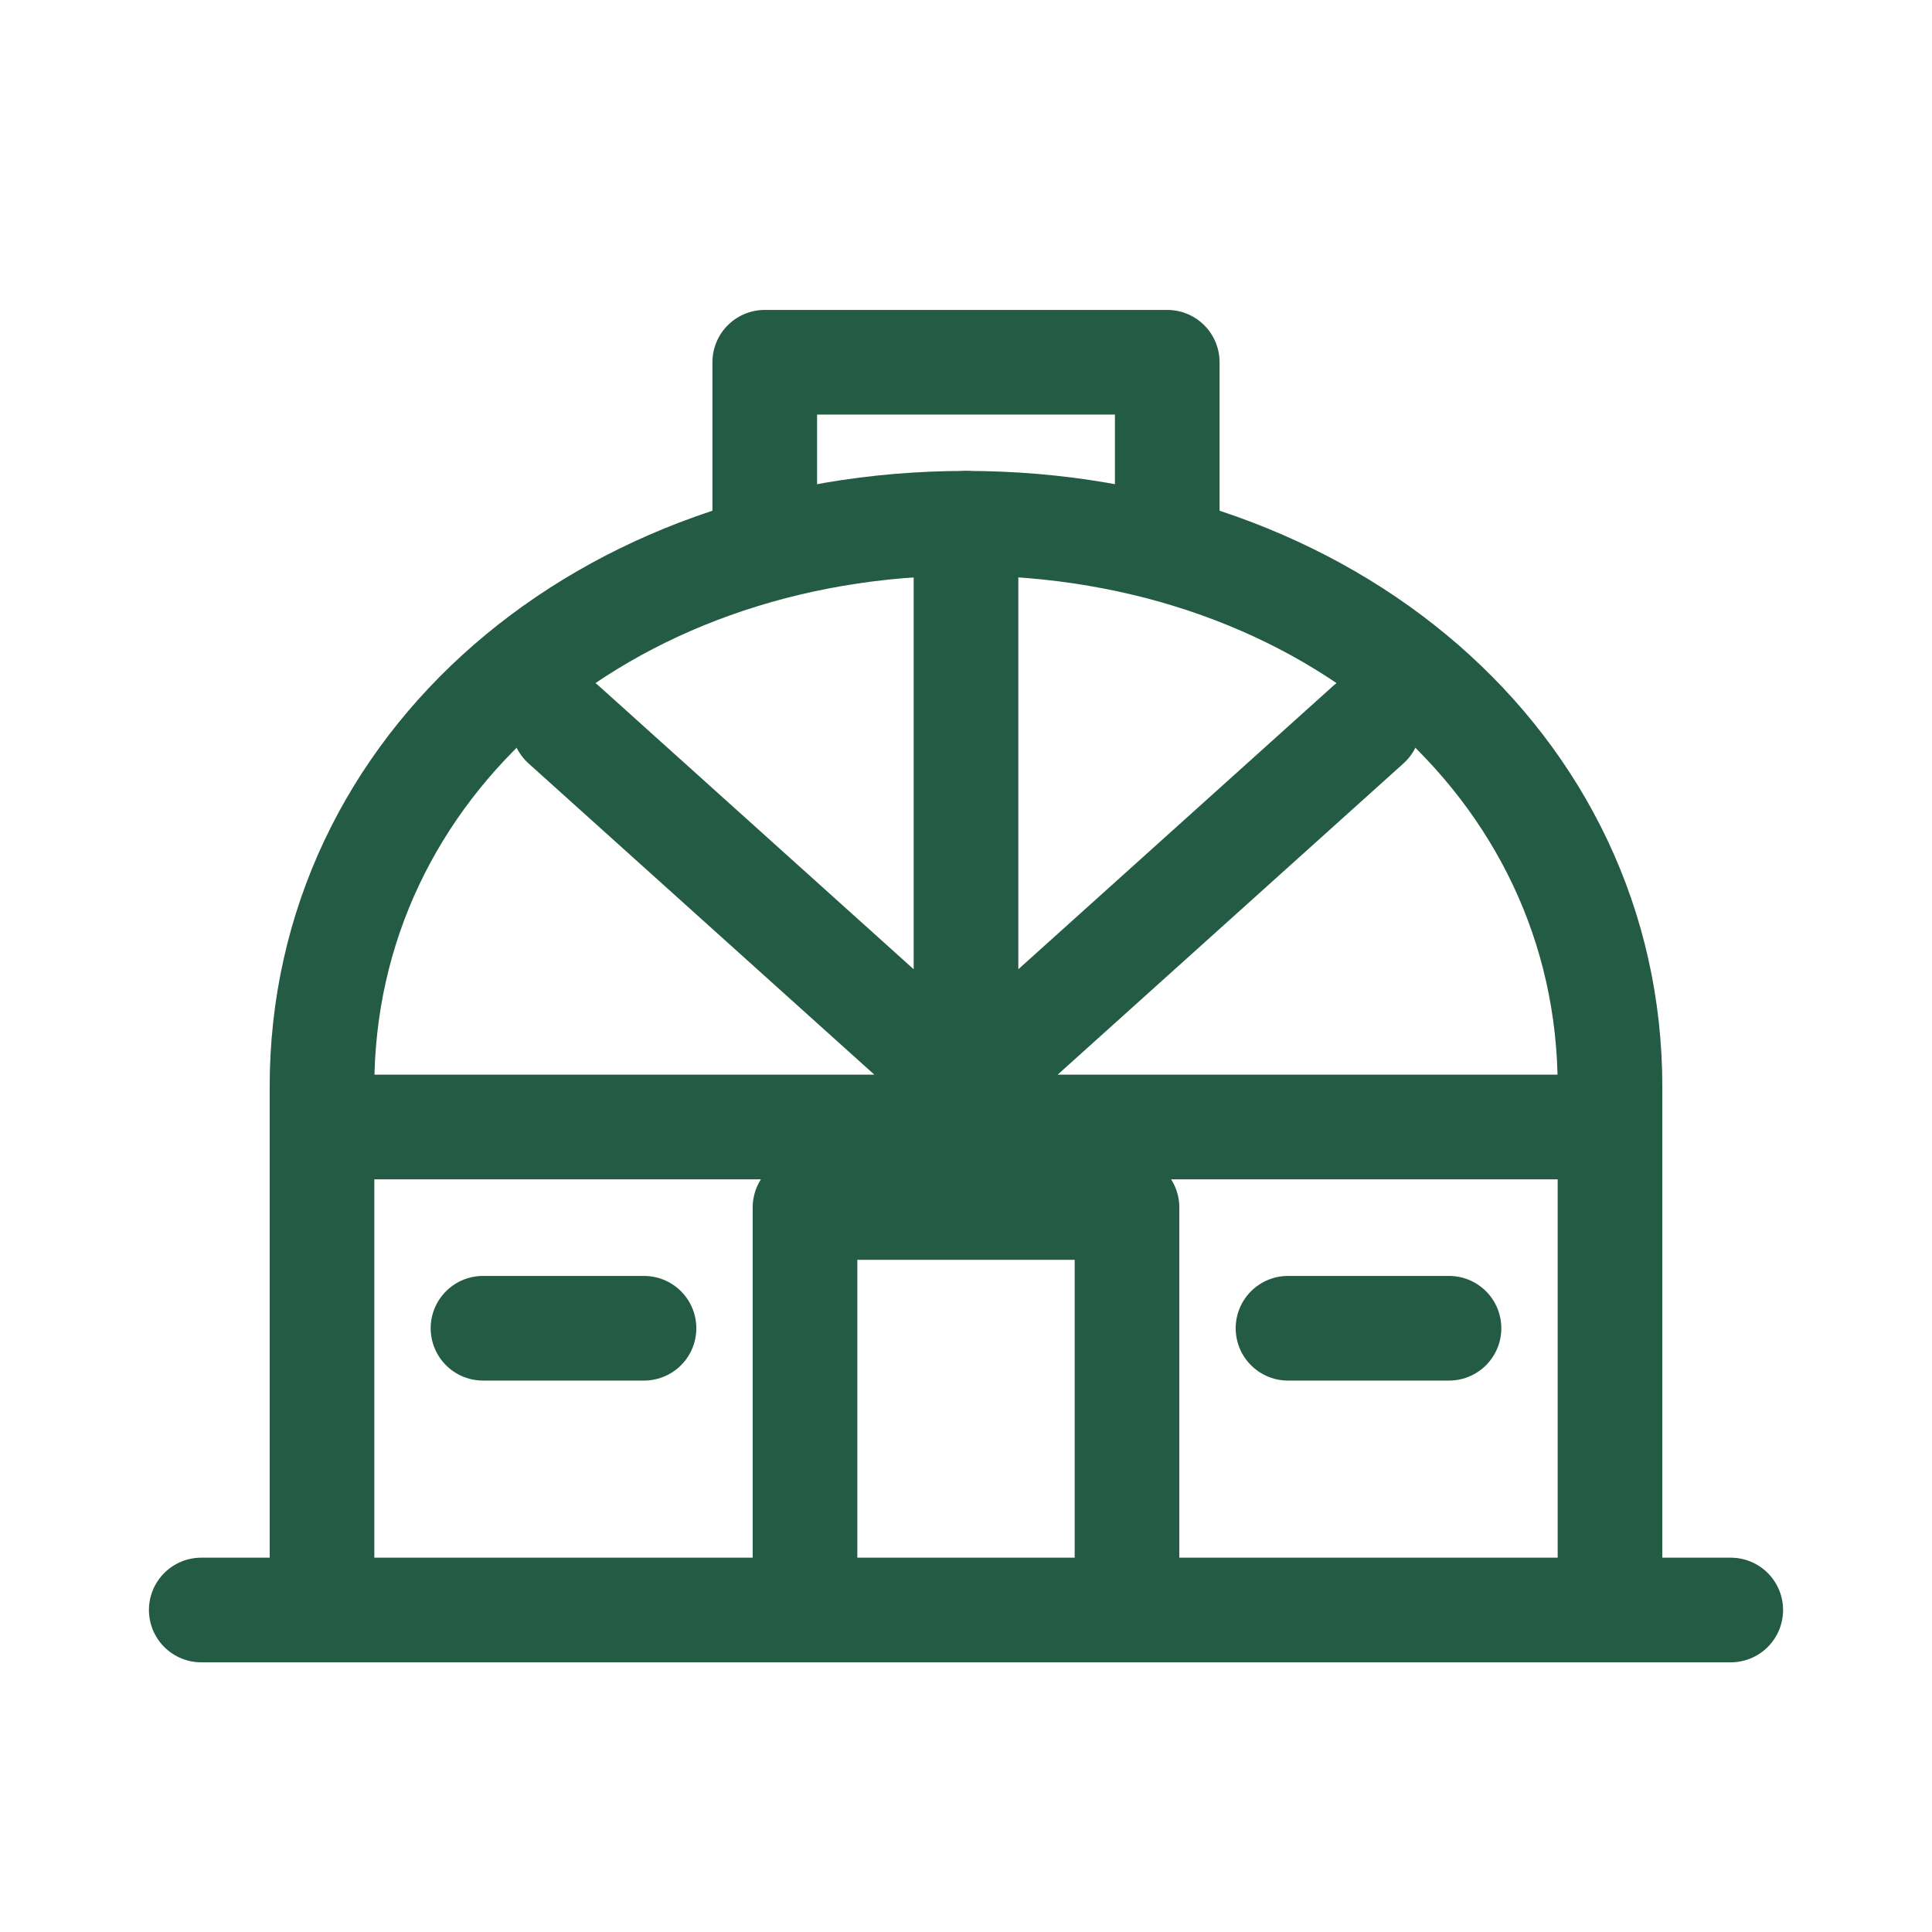
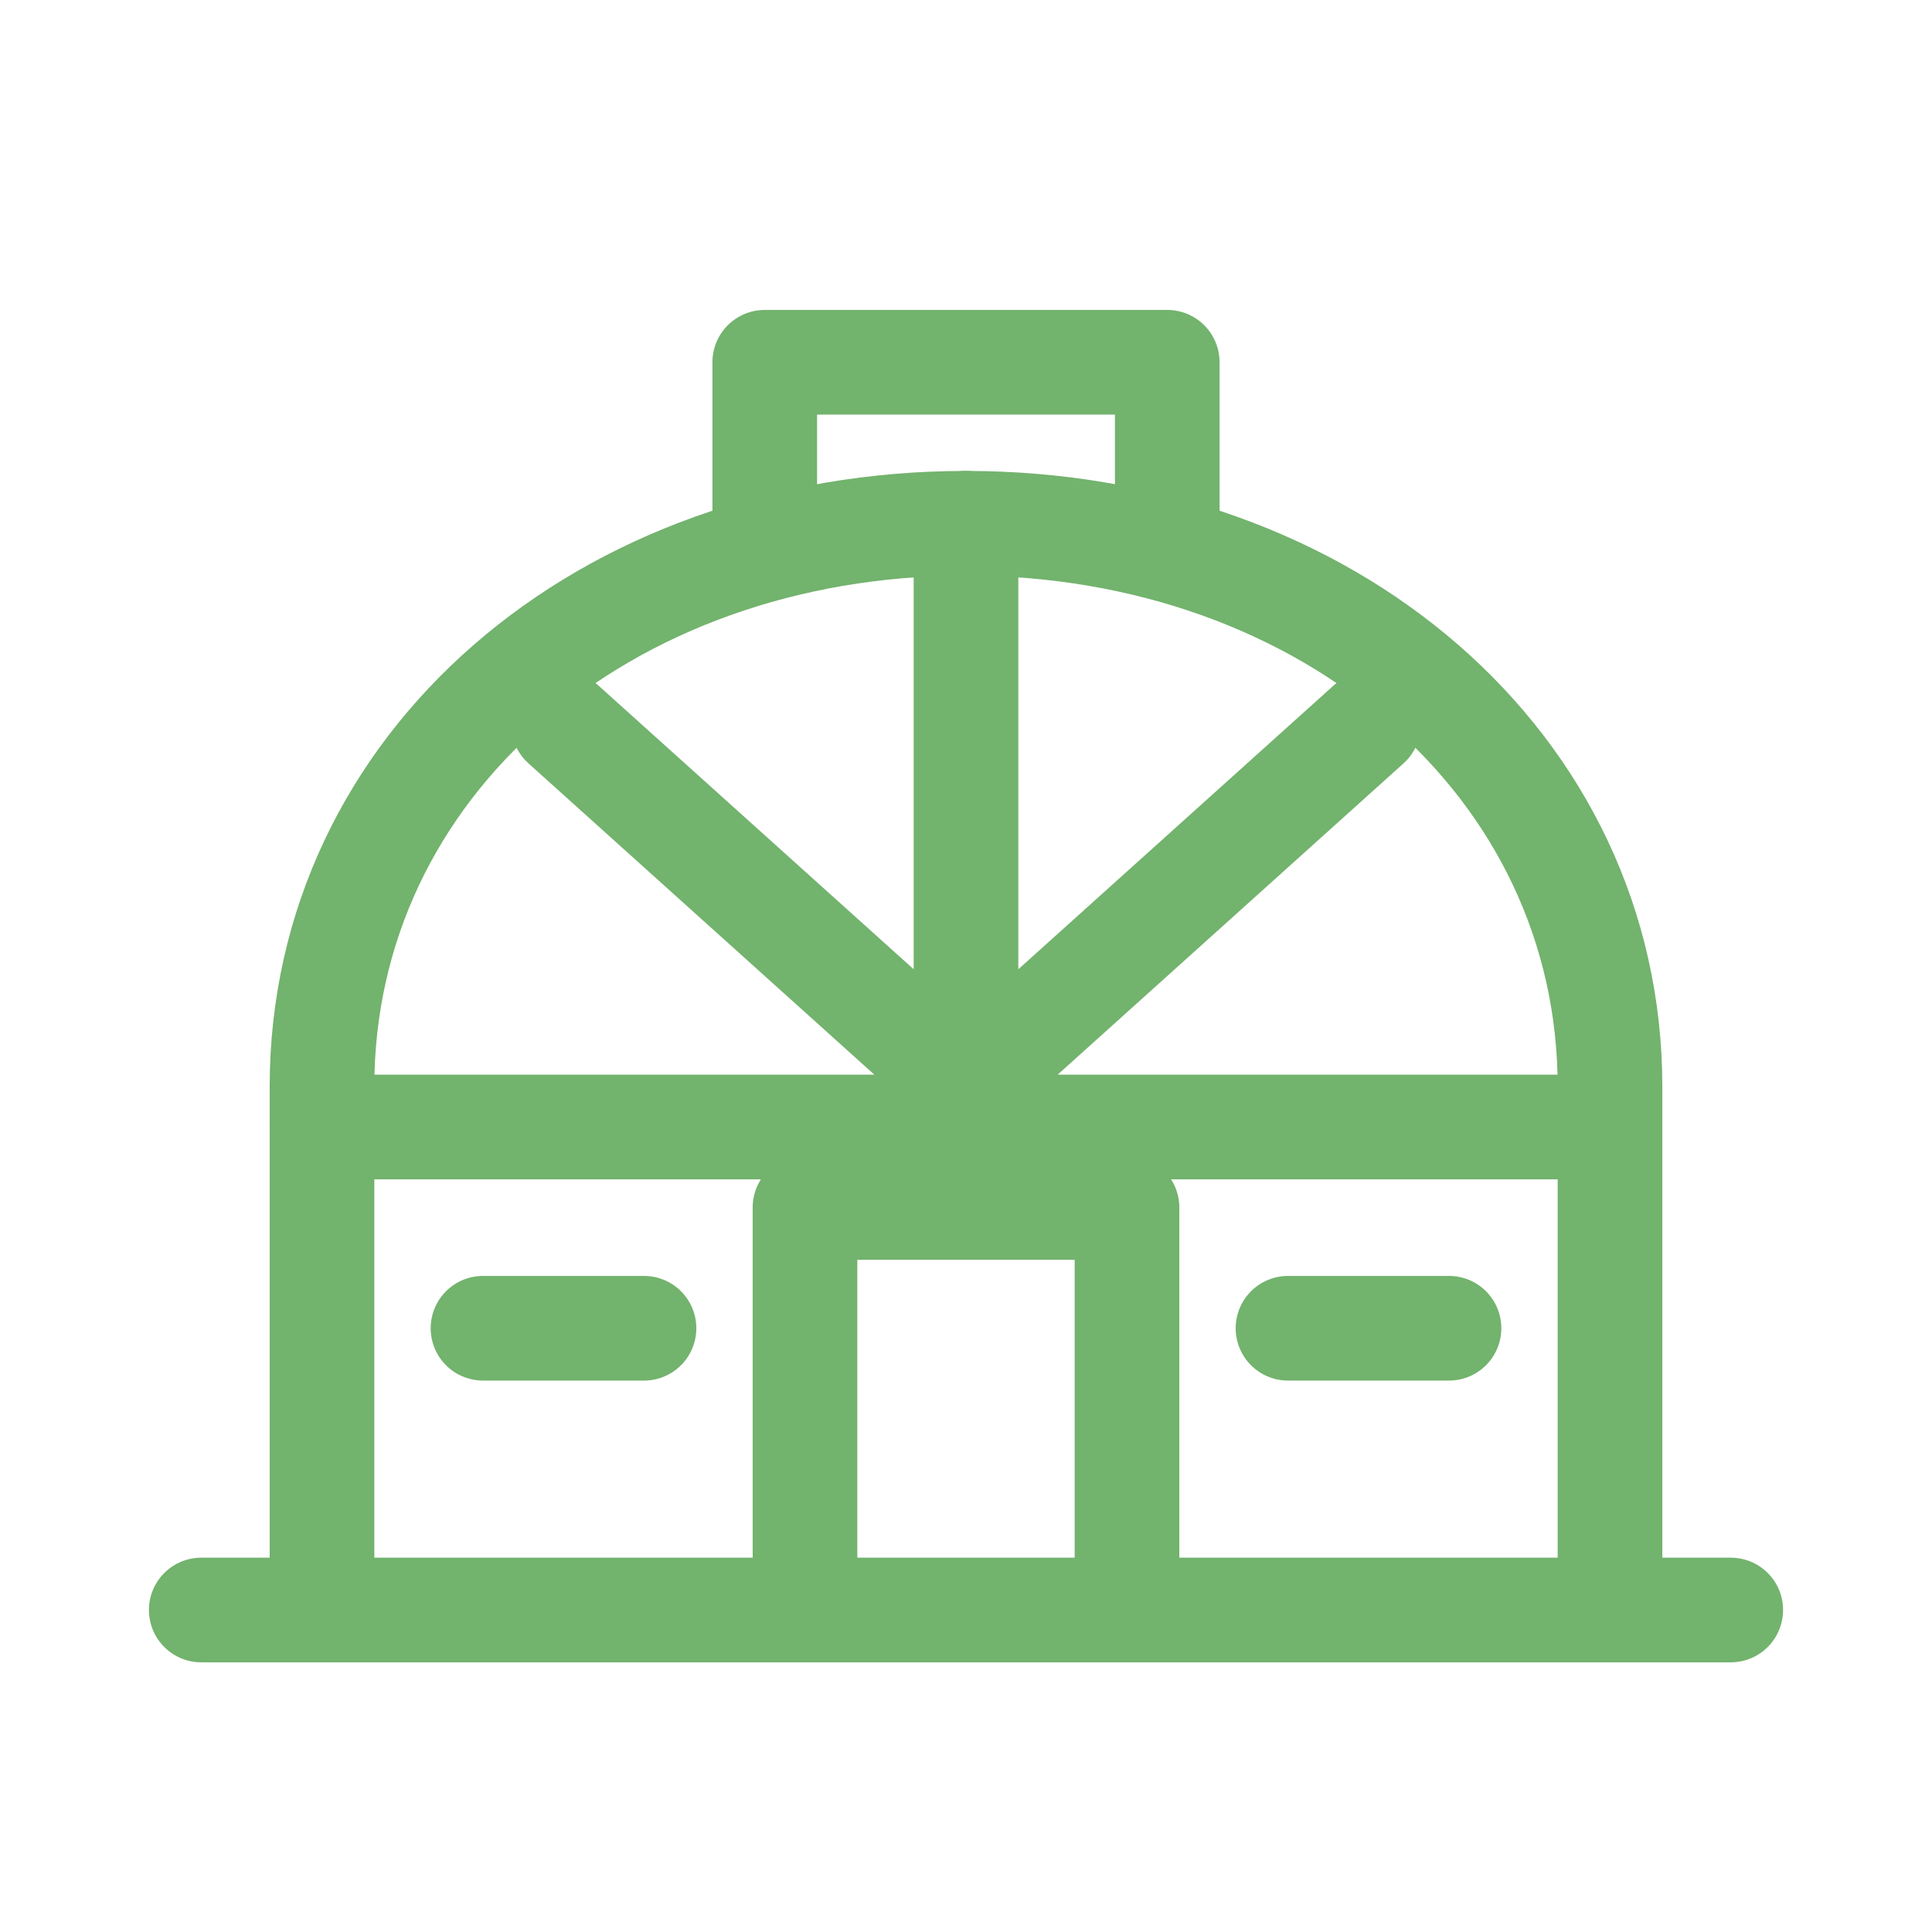
<svg xmlns="http://www.w3.org/2000/svg" viewBox="0 0 48 48" fill="none" aria-hidden="true">
-   <path d="M5 40h38M8 40V27c0-8 7-14 16-14s16 6 16 14v13H8Z" stroke="#245b45" stroke-width="2.6" stroke-linecap="round" stroke-linejoin="round" />
-   <path d="M19 13V9h10v4M24 13v14M14 18l10 9 10-9M8 28h32M20 40V30h8v10" stroke="#245b45" stroke-width="2.6" stroke-linecap="round" stroke-linejoin="round" />
-   <path d="M12 33h4m16 0h4" stroke="#245b45" stroke-width="2.6" stroke-linecap="round" />
+   <path d="M5 40h38M8 40V27c0-8 7-14 16-14s16 6 16 14v13H8Z" stroke="#72B36D" stroke-width="2.6" stroke-linecap="round" stroke-linejoin="round" />
+   <path d="M19 13V9h10v4M24 13v14M14 18l10 9 10-9M8 28h32M20 40V30h8v10" stroke="#72B36D" stroke-width="2.6" stroke-linecap="round" stroke-linejoin="round" />
+   <path d="M12 33h4m16 0h4" stroke="#72B36D" stroke-width="2.6" stroke-linecap="round" />
</svg>
